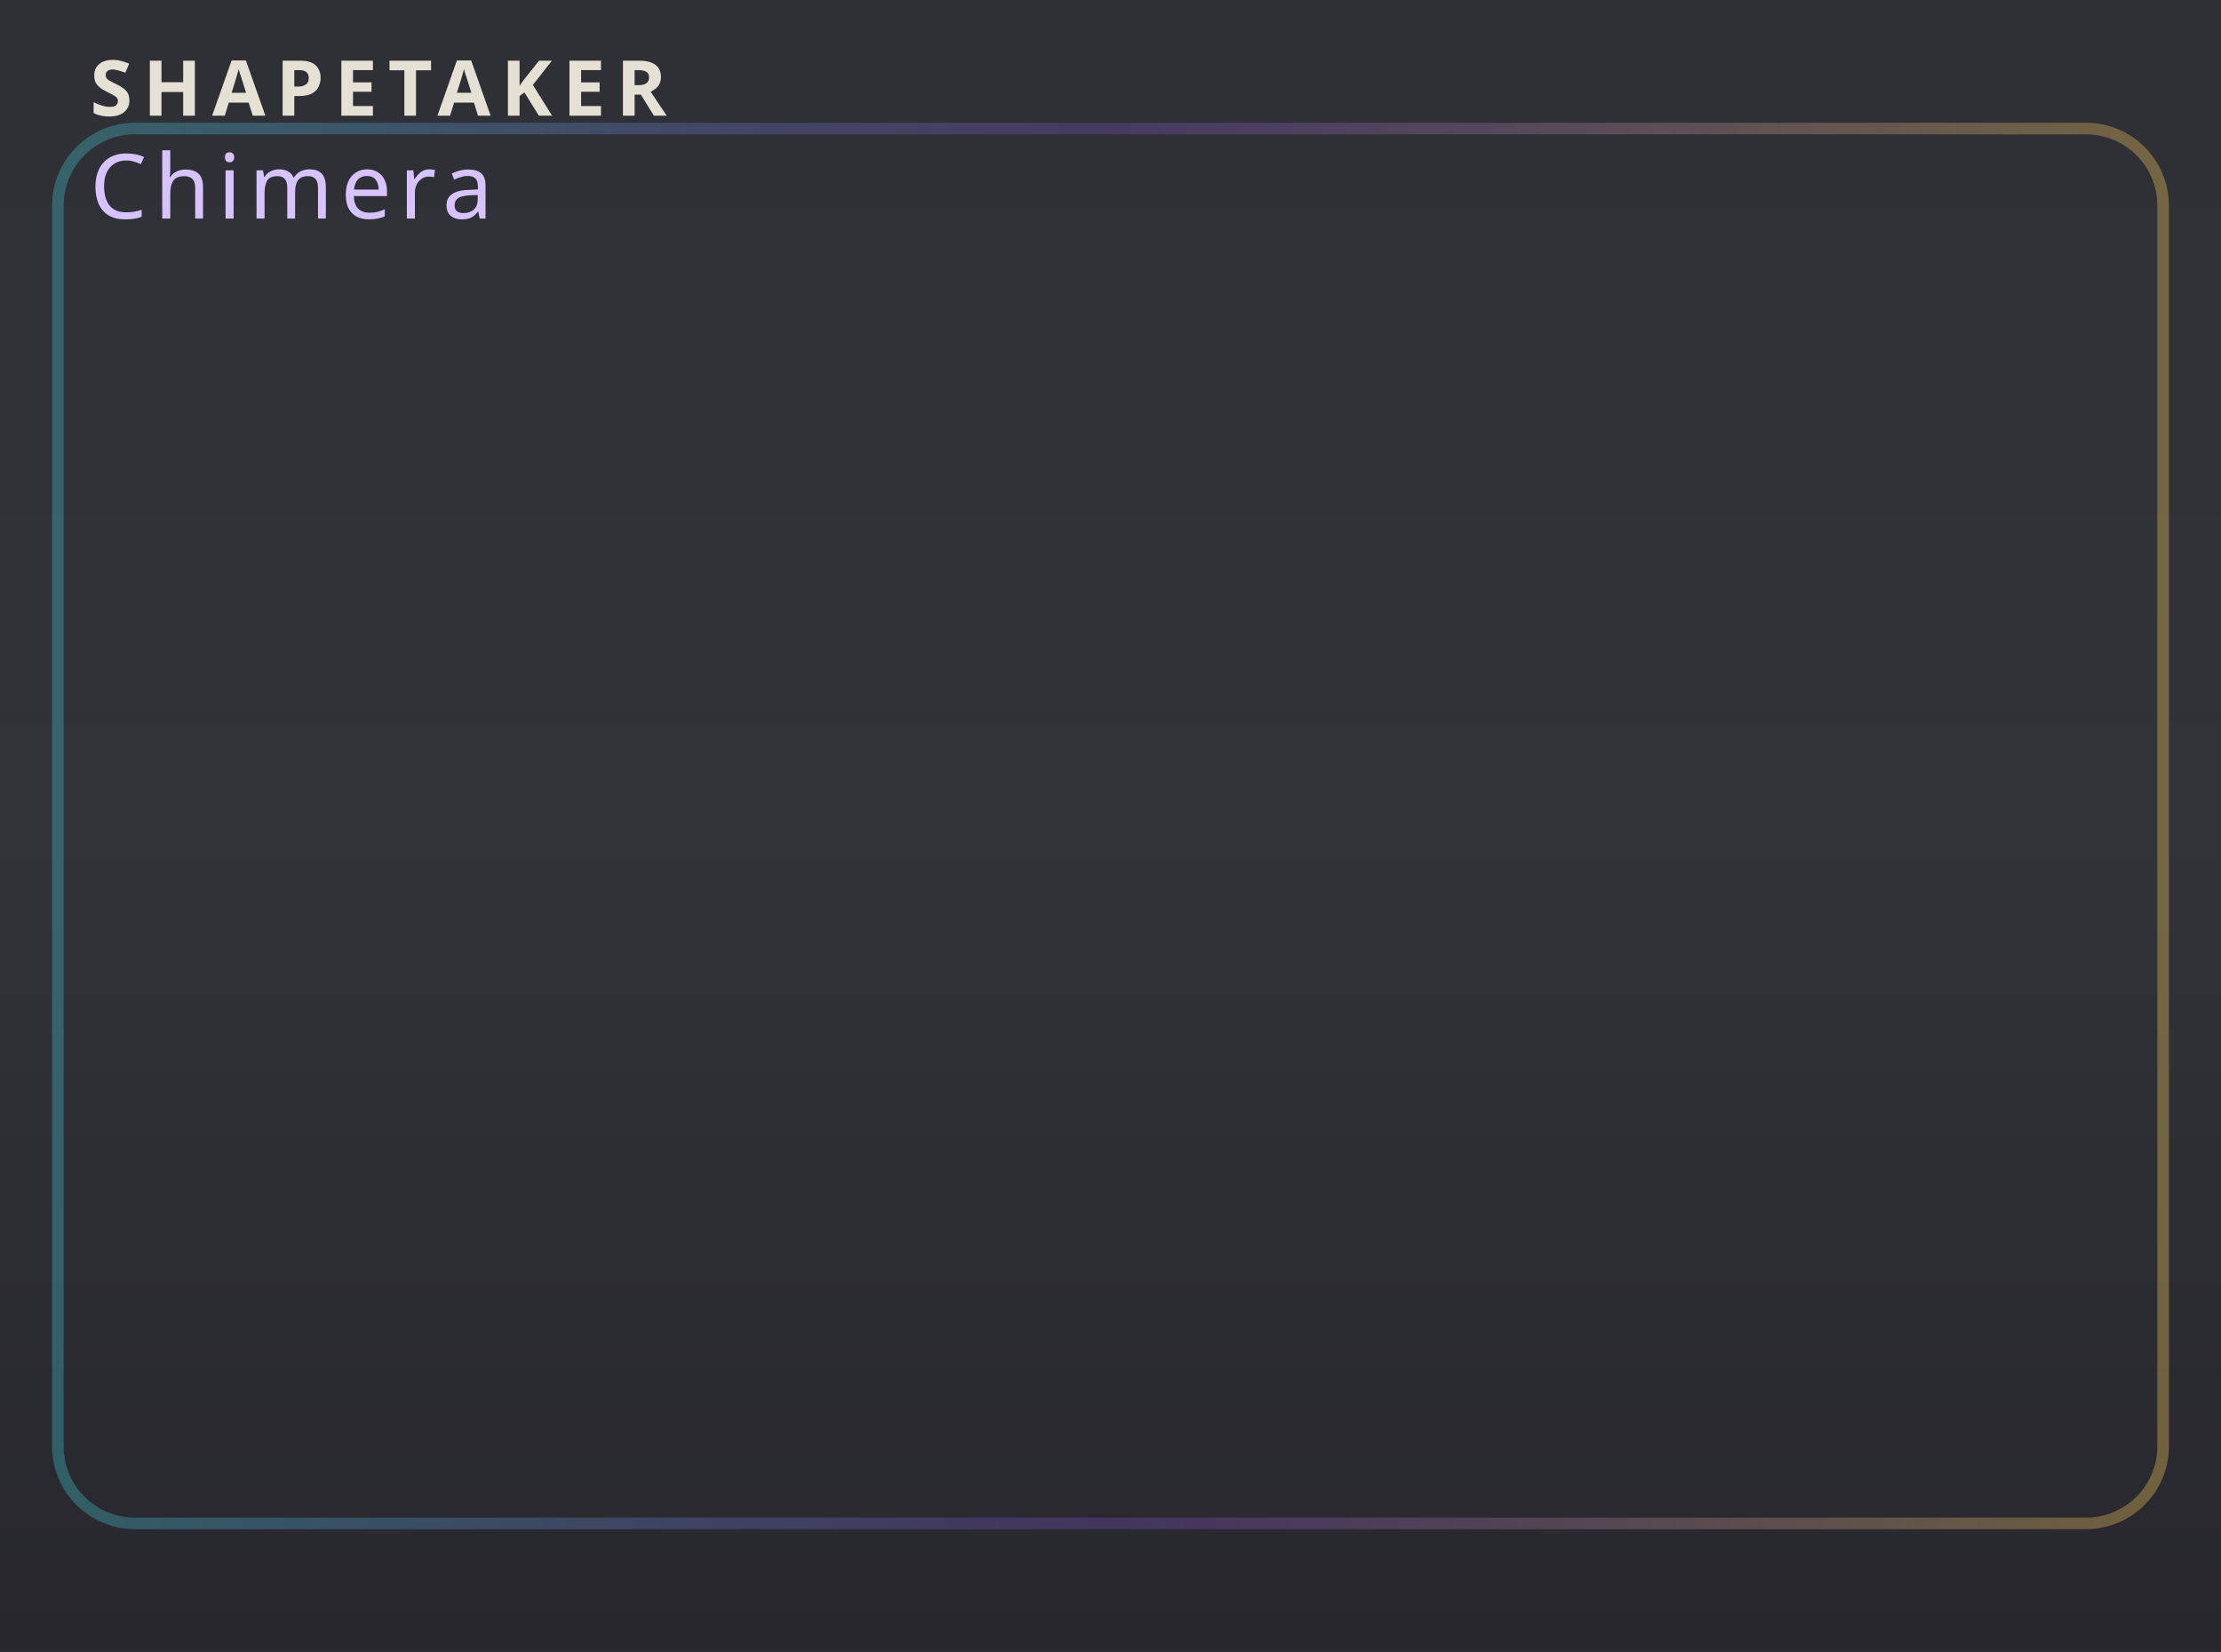
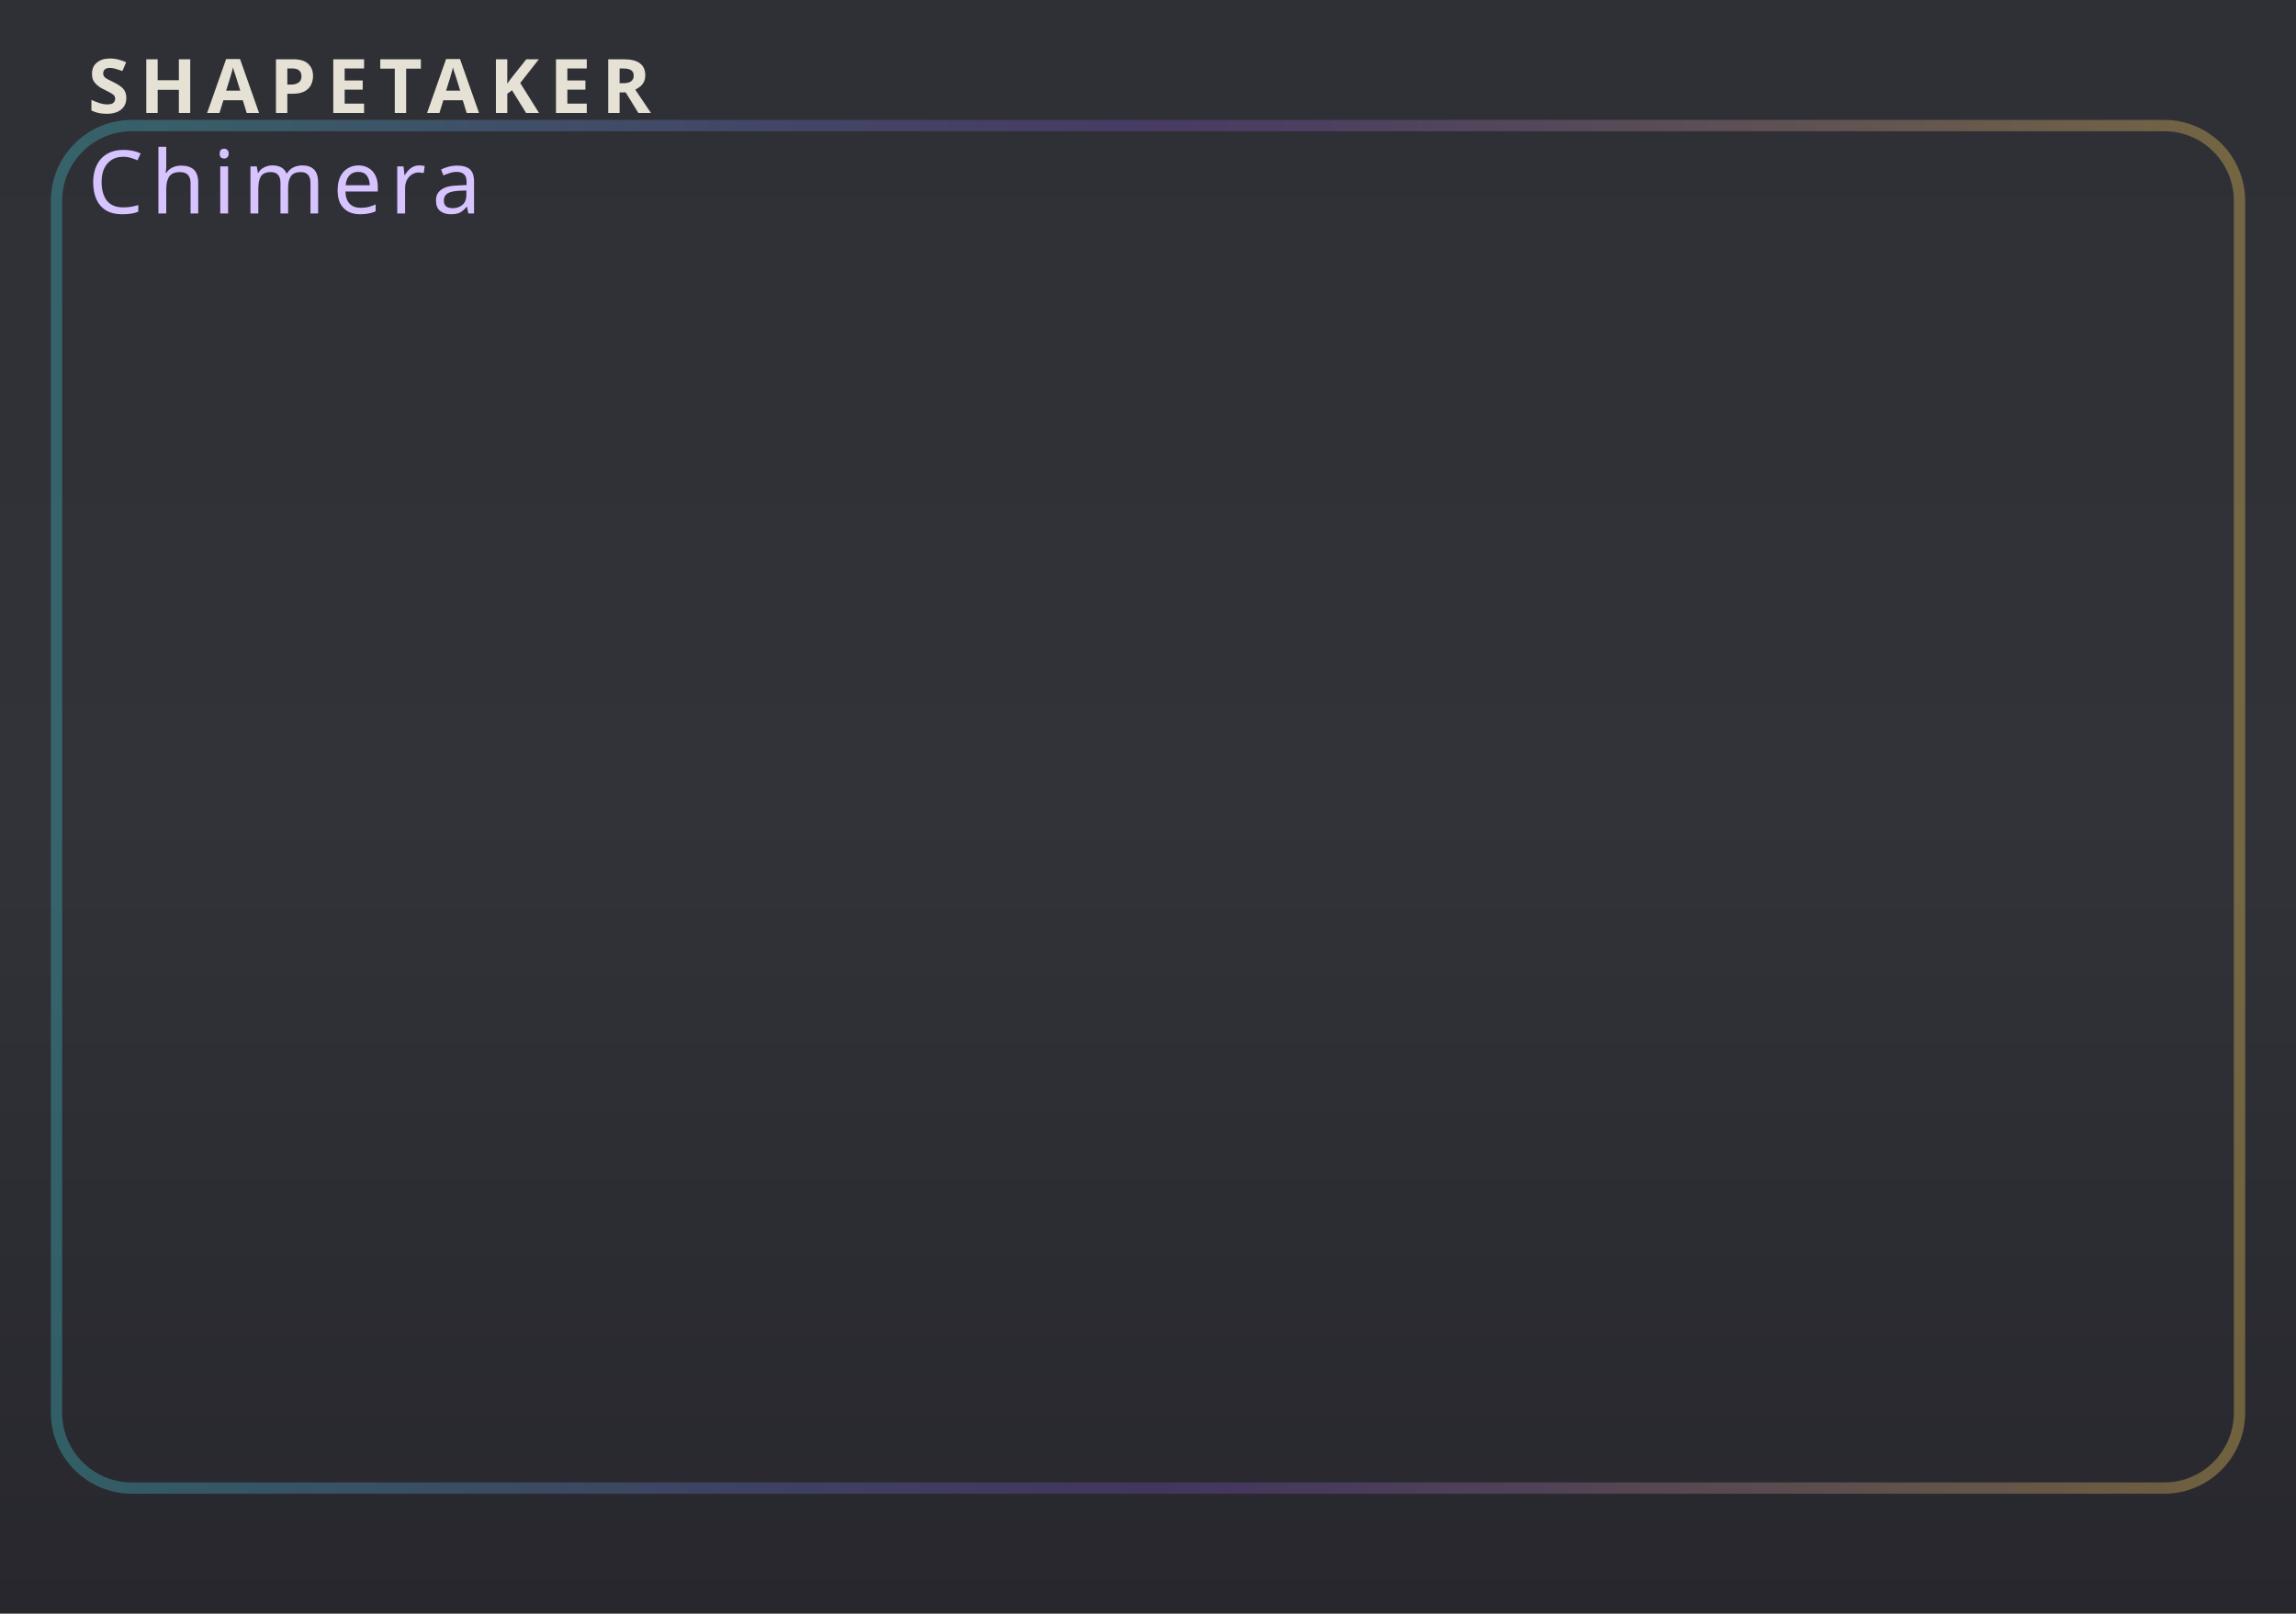
- <svg xmlns="http://www.w3.org/2000/svg" width="172.72mm" height="128.5mm" viewBox="0 0 172.72 128.5" version="1.1" id="chimera-panel">
+ <svg xmlns="http://www.w3.org/2000/svg" width="182.88mm" height="128.5mm" viewBox="0 0 182.88 128.5" version="1.1" id="chimera-panel">
  <defs>
    <linearGradient id="panelGradient" x1="0" y1="0" x2="0" y2="1">
      <stop offset="0%" stop-color="#2f2f36" />
      <stop offset="50%" stop-color="#313338" />
      <stop offset="100%" stop-color="#27272d" />
    </linearGradient>
    <linearGradient id="accentGradient" x1="0" y1="0" x2="1" y2="0">
      <stop offset="0%" stop-color="#43c0c9" stop-opacity="0.35" />
      <stop offset="50%" stop-color="#8e5bea" stop-opacity="0.25" />
      <stop offset="100%" stop-color="#f2c75c" stop-opacity="0.35" />
    </linearGradient>
  </defs>
-   <rect x="0" y="0" width="172.72" height="128.5" fill="url(#panelGradient)" />
-   <rect x="4.5" y="10" width="163.72" height="108.5" rx="6" fill="none" stroke="url(#accentGradient)" stroke-width="0.9" />
+   <rect x="0" y="0" width="182.88" height="128.5" fill="url(#panelGradient)" />
+   <rect x="4.5" y="10" width="173.88" height="108.5" rx="6" fill="none" stroke="url(#accentGradient)" stroke-width="0.9" />
  <text x="7" y="9" font-family="Montserrat" font-weight="600" font-size="6" letter-spacing="0.8" fill="#e6e1d5">SHAPETAKER</text>
  <text x="7" y="17" font-family="Crimson Text" font-size="7" letter-spacing="0.6" fill="#d7c4ff">Chimera</text>
  <g id="chimera_guides" style="display:none">
    <circle id="ch1_level" cx="20" cy="20" r="3" style="fill:#ff0000" />
    <circle id="ch2_level" cx="48" cy="20" r="3" style="fill:#ff0000" />
    <circle id="ch3_level" cx="76" cy="20" r="3" style="fill:#ff0000" />
    <circle id="ch4_level" cx="104" cy="20" r="3" style="fill:#ff0000" />
    <circle id="ch1_pan" cx="20" cy="44" r="2.5" style="fill:#ff0000" />
    <circle id="ch2_pan" cx="48" cy="44" r="2.5" style="fill:#ff0000" />
    <circle id="ch3_pan" cx="76" cy="44" r="2.5" style="fill:#ff0000" />
    <circle id="ch4_pan" cx="104" cy="44" r="2.5" style="fill:#ff0000" />
    <circle id="ch1_morph" cx="20" cy="68" r="2.5" style="fill:#ff0000" />
    <circle id="ch2_morph" cx="48" cy="68" r="2.5" style="fill:#ff0000" />
    <circle id="ch3_morph" cx="76" cy="68" r="2.5" style="fill:#ff0000" />
    <circle id="ch4_morph" cx="104" cy="68" r="2.5" style="fill:#ff0000" />
    <circle id="ch1_loop_thresh" cx="20" cy="80" r="2.4" style="fill:#ff0000" />
    <circle id="ch2_loop_thresh" cx="48" cy="80" r="2.4" style="fill:#ff0000" />
    <circle id="ch3_loop_thresh" cx="76" cy="80" r="2.4" style="fill:#ff0000" />
    <circle id="ch4_loop_thresh" cx="104" cy="80" r="2.4" style="fill:#ff0000" />
    <circle id="ch1_tilt" cx="20" cy="92" r="2.5" style="fill:#ff0000" />
    <circle id="ch2_tilt" cx="48" cy="92" r="2.5" style="fill:#ff0000" />
    <circle id="ch3_tilt" cx="76" cy="92" r="2.5" style="fill:#ff0000" />
    <circle id="ch4_tilt" cx="104" cy="92" r="2.5" style="fill:#ff0000" />
    <circle id="ch1_loop_arm" cx="20" cy="102" r="1.8" style="fill:#ffaa00" />
    <circle id="ch2_loop_arm" cx="48" cy="102" r="1.8" style="fill:#ffaa00" />
    <circle id="ch3_loop_arm" cx="76" cy="102" r="1.8" style="fill:#ffaa00" />
    <circle id="ch4_loop_arm" cx="104" cy="102" r="1.8" style="fill:#ffaa00" />
    <circle id="ch1_bus" cx="20" cy="116" r="2" style="fill:#ffaa00" />
    <circle id="ch2_bus" cx="48" cy="116" r="2" style="fill:#ffaa00" />
    <circle id="ch3_bus" cx="76" cy="116" r="2" style="fill:#ffaa00" />
    <circle id="ch4_bus" cx="104" cy="116" r="2" style="fill:#ffaa00" />
    <circle id="ch1_in_l" cx="14" cy="110" r="2.2" style="fill:#00ff00" />
    <circle id="ch1_in_r" cx="26" cy="110" r="2.2" style="fill:#00ff00" />
    <circle id="ch2_in_l" cx="42" cy="110" r="2.2" style="fill:#00ff00" />
    <circle id="ch2_in_r" cx="54" cy="110" r="2.2" style="fill:#00ff00" />
    <circle id="ch3_in_l" cx="70" cy="110" r="2.2" style="fill:#00ff00" />
    <circle id="ch3_in_r" cx="82" cy="110" r="2.2" style="fill:#00ff00" />
    <circle id="ch4_in_l" cx="98" cy="110" r="2.2" style="fill:#00ff00" />
    <circle id="ch4_in_r" cx="110" cy="110" r="2.2" style="fill:#00ff00" />
-     <circle id="slot_a_rate" cx="118" cy="22" r="2.8" style="fill:#ff0000" />
-     <circle id="slot_a_depth" cx="118" cy="44" r="2.8" style="fill:#ff0000" />
-     <circle id="slot_a_texture" cx="118" cy="66" r="2.8" style="fill:#ff0000" />
-     <circle id="slot_b_rate" cx="132" cy="22" r="2.8" style="fill:#ff0000" />
-     <circle id="slot_b_depth" cx="132" cy="44" r="2.8" style="fill:#ff0000" />
-     <circle id="slot_b_texture" cx="132" cy="66" r="2.8" style="fill:#ff0000" />
-     <circle id="morph_master_knob" cx="144" cy="90" r="2.8" style="fill:#ff0000" />
-     <circle id="glue_threshold_knob" cx="156" cy="90" r="2.8" style="fill:#ff0000" />
-     <circle id="glue_attack_knob" cx="144" cy="110" r="2.5" style="fill:#ff0000" />
-     <circle id="glue_release_knob" cx="156" cy="110" r="2.5" style="fill:#ff0000" />
-     <circle id="glue_mix_knob" cx="144" cy="126" r="2.5" style="fill:#ff0000" />
-     <circle id="glue_makeup_knob" cx="156" cy="126" r="2.5" style="fill:#ff0000" />
-     <circle id="slot_a_mode_switch" cx="118" cy="32" r="1.8" style="fill:#ffaa00" />
-     <circle id="slot_b_mode_switch" cx="132" cy="32" r="1.8" style="fill:#ffaa00" />
-     <circle id="glue_ratio_switch" cx="144" cy="54" r="1.8" style="fill:#ffaa00" />
-     <circle id="glue_hpf_switch" cx="156" cy="54" r="1.8" style="fill:#ffaa00" />
-     <circle id="glue_sidechain_switch" cx="150" cy="78" r="1.8" style="fill:#ffaa00" />
-     <circle id="clock_bpm_knob" cx="168" cy="24" r="2.8" style="fill:#ff0000" />
-     <circle id="clock_run_switch" cx="168" cy="38" r="1.8" style="fill:#ffaa00" />
-     <circle id="clock_mode_switch" cx="168" cy="48" r="1.8" style="fill:#ffaa00" />
-     <circle id="clock_click_switch" cx="168" cy="58" r="1.8" style="fill:#ffaa00" />
-     <circle id="clock_mix_switch" cx="168" cy="68" r="1.8" style="fill:#ffaa00" />
-     <circle id="loop_bar_switch" cx="168" cy="80" r="1.8" style="fill:#ffaa00" />
-     <circle id="slot_a_rate_cv" cx="118" cy="94" r="2.2" style="fill:#00ff00" />
-     <circle id="slot_a_depth_cv" cx="130" cy="94" r="2.2" style="fill:#00ff00" />
-     <circle id="slot_a_texture_cv" cx="142" cy="94" r="2.2" style="fill:#00ff00" />
-     <circle id="slot_b_rate_cv" cx="118" cy="106" r="2.2" style="fill:#00ff00" />
-     <circle id="slot_b_depth_cv" cx="130" cy="106" r="2.2" style="fill:#00ff00" />
-     <circle id="slot_b_texture_cv" cx="142" cy="106" r="2.2" style="fill:#00ff00" />
-     <circle id="gesture_input" cx="168" cy="106" r="2.2" style="fill:#00ff00" />
-     <circle id="glue_sc_input" cx="168" cy="118" r="2.2" style="fill:#00ff00" />
-     <circle id="ext_clock_input" cx="168" cy="98" r="2.2" style="fill:#00ff00" />
-     <circle id="morph_a_out" cx="118" cy="120" r="2.2" style="fill:#0000ff" />
-     <circle id="morph_b_out" cx="130" cy="120" r="2.2" style="fill:#0000ff" />
-     <circle id="main_out_l" cx="142" cy="120" r="2.2" style="fill:#0000ff" />
-     <circle id="main_out_r" cx="154" cy="120" r="2.2" style="fill:#0000ff" />
-     <circle id="click_output" cx="168" cy="116" r="2.2" style="fill:#0000ff" />
+     <circle id="slot_a_rate" cx="120" cy="22" r="2.8" style="fill:#ff0000" />
+     <circle id="slot_a_depth" cx="120" cy="44" r="2.8" style="fill:#ff0000" />
+     <circle id="slot_a_texture" cx="120" cy="66" r="2.8" style="fill:#ff0000" />
+     <circle id="slot_b_rate" cx="138" cy="22" r="2.8" style="fill:#ff0000" />
+     <circle id="slot_b_depth" cx="138" cy="44" r="2.8" style="fill:#ff0000" />
+     <circle id="slot_b_texture" cx="138" cy="66" r="2.8" style="fill:#ff0000" />
+     <circle id="morph_master_knob" cx="156" cy="90" r="2.8" style="fill:#ff0000" />
+     <circle id="glue_threshold_knob" cx="170" cy="90" r="2.8" style="fill:#ff0000" />
+     <circle id="glue_attack_knob" cx="156" cy="110" r="2.5" style="fill:#ff0000" />
+     <circle id="glue_release_knob" cx="170" cy="110" r="2.5" style="fill:#ff0000" />
+     <circle id="glue_mix_knob" cx="156" cy="126" r="2.5" style="fill:#ff0000" />
+     <circle id="glue_makeup_knob" cx="170" cy="126" r="2.5" style="fill:#ff0000" />
+     <circle id="slot_a_mode_switch" cx="120" cy="32" r="1.8" style="fill:#ffaa00" />
+     <circle id="slot_b_mode_switch" cx="138" cy="32" r="1.8" style="fill:#ffaa00" />
+     <circle id="glue_ratio_switch" cx="156" cy="54" r="1.8" style="fill:#ffaa00" />
+     <circle id="glue_hpf_switch" cx="170" cy="54" r="1.8" style="fill:#ffaa00" />
+     <circle id="glue_sidechain_switch" cx="163" cy="78" r="1.8" style="fill:#ffaa00" />
+     <circle id="clock_bpm_knob" cx="178" cy="24" r="2.8" style="fill:#ff0000" />
+     <circle id="clock_run_switch" cx="178" cy="38" r="1.8" style="fill:#ffaa00" />
+     <circle id="clock_mode_switch" cx="178" cy="48" r="1.8" style="fill:#ffaa00" />
+     <circle id="clock_click_switch" cx="178" cy="58" r="1.8" style="fill:#ffaa00" />
+     <circle id="clock_mix_switch" cx="178" cy="68" r="1.8" style="fill:#ffaa00" />
+     <circle id="loop_bar_switch" cx="178" cy="80" r="1.8" style="fill:#ffaa00" />
+     <circle id="clock_click_level_knob" cx="178" cy="92" r="2.5" style="fill:#ff0000" />
+     <circle id="slot_a_rate_cv" cx="122" cy="94" r="2.2" style="fill:#00ff00" />
+     <circle id="slot_a_depth_cv" cx="134" cy="94" r="2.2" style="fill:#00ff00" />
+     <circle id="slot_a_texture_cv" cx="146" cy="94" r="2.2" style="fill:#00ff00" />
+     <circle id="slot_b_rate_cv" cx="122" cy="106" r="2.2" style="fill:#00ff00" />
+     <circle id="slot_b_depth_cv" cx="134" cy="106" r="2.2" style="fill:#00ff00" />
+     <circle id="slot_b_texture_cv" cx="146" cy="106" r="2.2" style="fill:#00ff00" />
+     <circle id="gesture_input" cx="178" cy="106" r="2.2" style="fill:#00ff00" />
+     <circle id="glue_sc_input" cx="170" cy="118" r="2.2" style="fill:#00ff00" />
+     <circle id="ext_clock_input" cx="178" cy="98" r="2.2" style="fill:#00ff00" />
+     <circle id="morph_a_out" cx="122" cy="120" r="2.2" style="fill:#0000ff" />
+     <circle id="morph_b_out" cx="134" cy="120" r="2.2" style="fill:#0000ff" />
+     <circle id="main_out_l" cx="146" cy="120" r="2.2" style="fill:#0000ff" />
+     <circle id="main_out_r" cx="158" cy="120" r="2.2" style="fill:#0000ff" />
+     <circle id="click_output" cx="178" cy="116" r="2.2" style="fill:#0000ff" />
  </g>
</svg>
